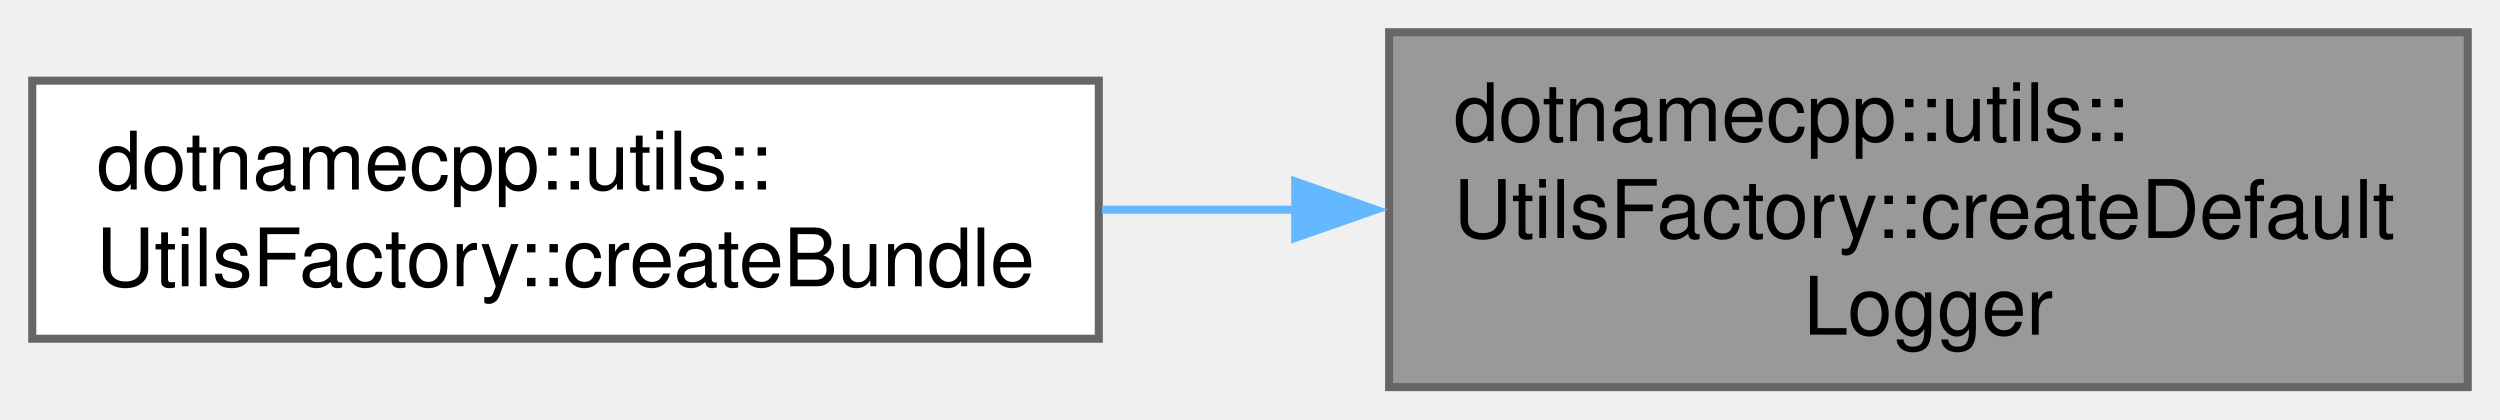
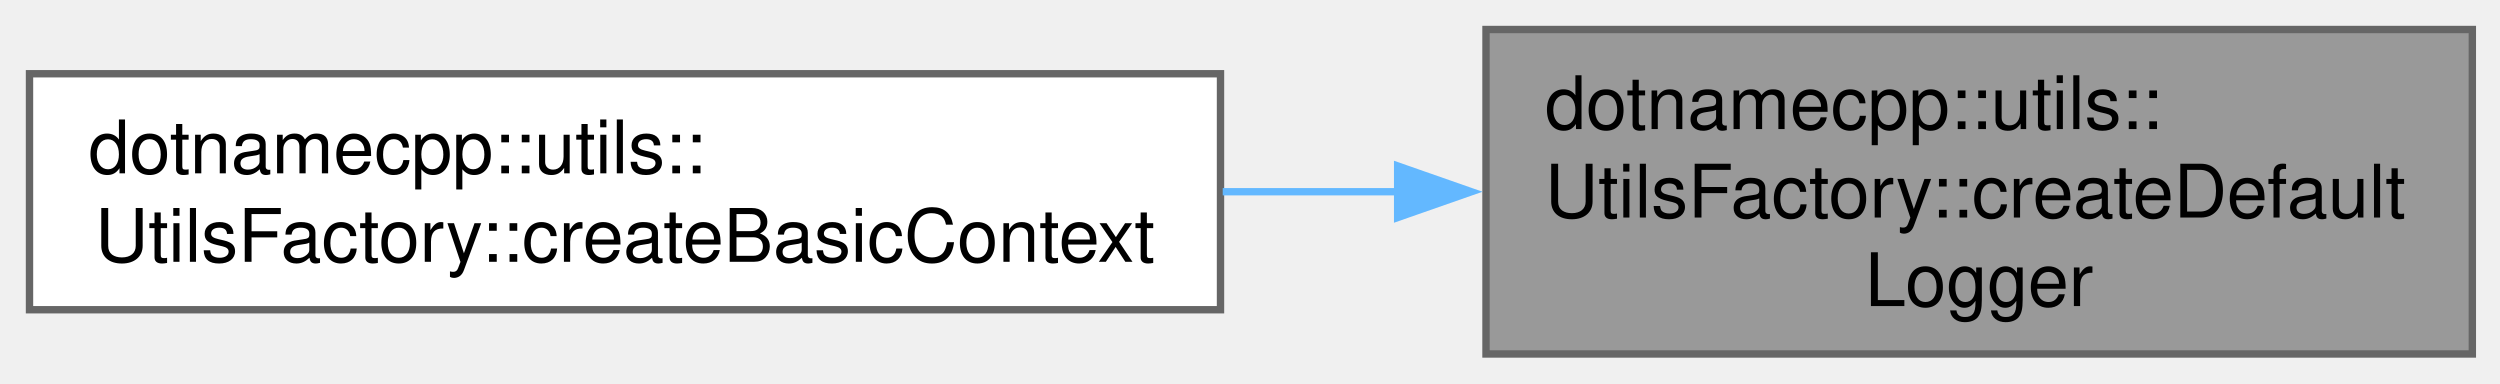
- <svg xmlns="http://www.w3.org/2000/svg" xmlns:xlink="http://www.w3.org/1999/xlink" width="310pt" height="52pt" viewBox="0.00 0.00 310.00 52.00">
+ <svg xmlns="http://www.w3.org/2000/svg" xmlns:xlink="http://www.w3.org/1999/xlink" width="339pt" height="52pt" viewBox="0.00 0.00 339.00 52.00">
  <g id="graph0" class="graph" transform="scale(1 1) rotate(0) translate(4 48)">
    <g id="Node000001" class="node">
      <g id="a_Node000001">
        <a xlink:title=" ">
-           <polygon fill="#999999" stroke="#666666" points="302,-44 168.25,-44 168.25,0 302,0 302,-44" />
-           <text xml:space="preserve" text-anchor="start" x="176.25" y="-30.5" font-family="Helvetica,sans-Serif" font-size="10.00">dotnamecpp::utils::</text>
-           <text xml:space="preserve" text-anchor="start" x="176.25" y="-18.5" font-family="Helvetica,sans-Serif" font-size="10.00">UtilsFactory::createDefault</text>
-           <text xml:space="preserve" text-anchor="middle" x="235.12" y="-6.5" font-family="Helvetica,sans-Serif" font-size="10.00">Logger</text>
+           <polygon fill="#999999" stroke="#666666" points="331.25,-44 197.5,-44 197.5,0 331.25,0 331.25,-44" />
+           <text xml:space="preserve" text-anchor="start" x="205.5" y="-30.5" font-family="Helvetica,sans-Serif" font-size="10.00">dotnamecpp::utils::</text>
+           <text xml:space="preserve" text-anchor="start" x="205.5" y="-18.5" font-family="Helvetica,sans-Serif" font-size="10.00">UtilsFactory::createDefault</text>
+           <text xml:space="preserve" text-anchor="middle" x="264.38" y="-6.5" font-family="Helvetica,sans-Serif" font-size="10.00">Logger</text>
        </a>
      </g>
    </g>
    <g id="Node000002" class="node">
      <g id="a_Node000002">
-         <a xlink:href="classdotnamecpp_1_1utils_1_1UtilsFactory.html#afcf1273b868694eaeb8390bc41241049" target="_top" xlink:title=" ">
-           <polygon fill="white" stroke="#666666" points="132.25,-38 0,-38 0,-6 132.25,-6 132.25,-38" />
+         <a xlink:href="classdotnamecpp_1_1utils_1_1UtilsFactory.html#aeaf4149909c078d06a163612d5e9cb6e" target="_top" xlink:title="Create basic utilities context with default logger.">
+           <polygon fill="white" stroke="#666666" points="161.5,-38 0,-38 0,-6 161.5,-6 161.5,-38" />
          <text xml:space="preserve" text-anchor="start" x="8" y="-24.5" font-family="Helvetica,sans-Serif" font-size="10.00">dotnamecpp::utils::</text>
-           <text xml:space="preserve" text-anchor="middle" x="66.12" y="-12.5" font-family="Helvetica,sans-Serif" font-size="10.00">UtilsFactory::createBundle</text>
+           <text xml:space="preserve" text-anchor="middle" x="80.75" y="-12.5" font-family="Helvetica,sans-Serif" font-size="10.00">UtilsFactory::createBasicContext</text>
        </a>
      </g>
    </g>
    <g id="edge1_Node000001_Node000002" class="edge">
      <g id="a_edge1_Node000001_Node000002">
        <a xlink:title=" ">
-           <path fill="none" stroke="#63b8ff" d="M156.79,-22C148.72,-22 140.57,-22 132.65,-22" />
-           <polygon fill="#63b8ff" stroke="#63b8ff" points="156.61,-25.5 166.61,-22 156.61,-18.5 156.61,-25.5" />
+           <path fill="none" stroke="#63b8ff" d="M185.61,-22C177.73,-22 169.71,-22 161.8,-22" />
+           <polygon fill="#63b8ff" stroke="#63b8ff" points="185.52,-25.5 195.52,-22 185.52,-18.5 185.52,-25.5" />
        </a>
      </g>
    </g>
  </g>
</svg>
